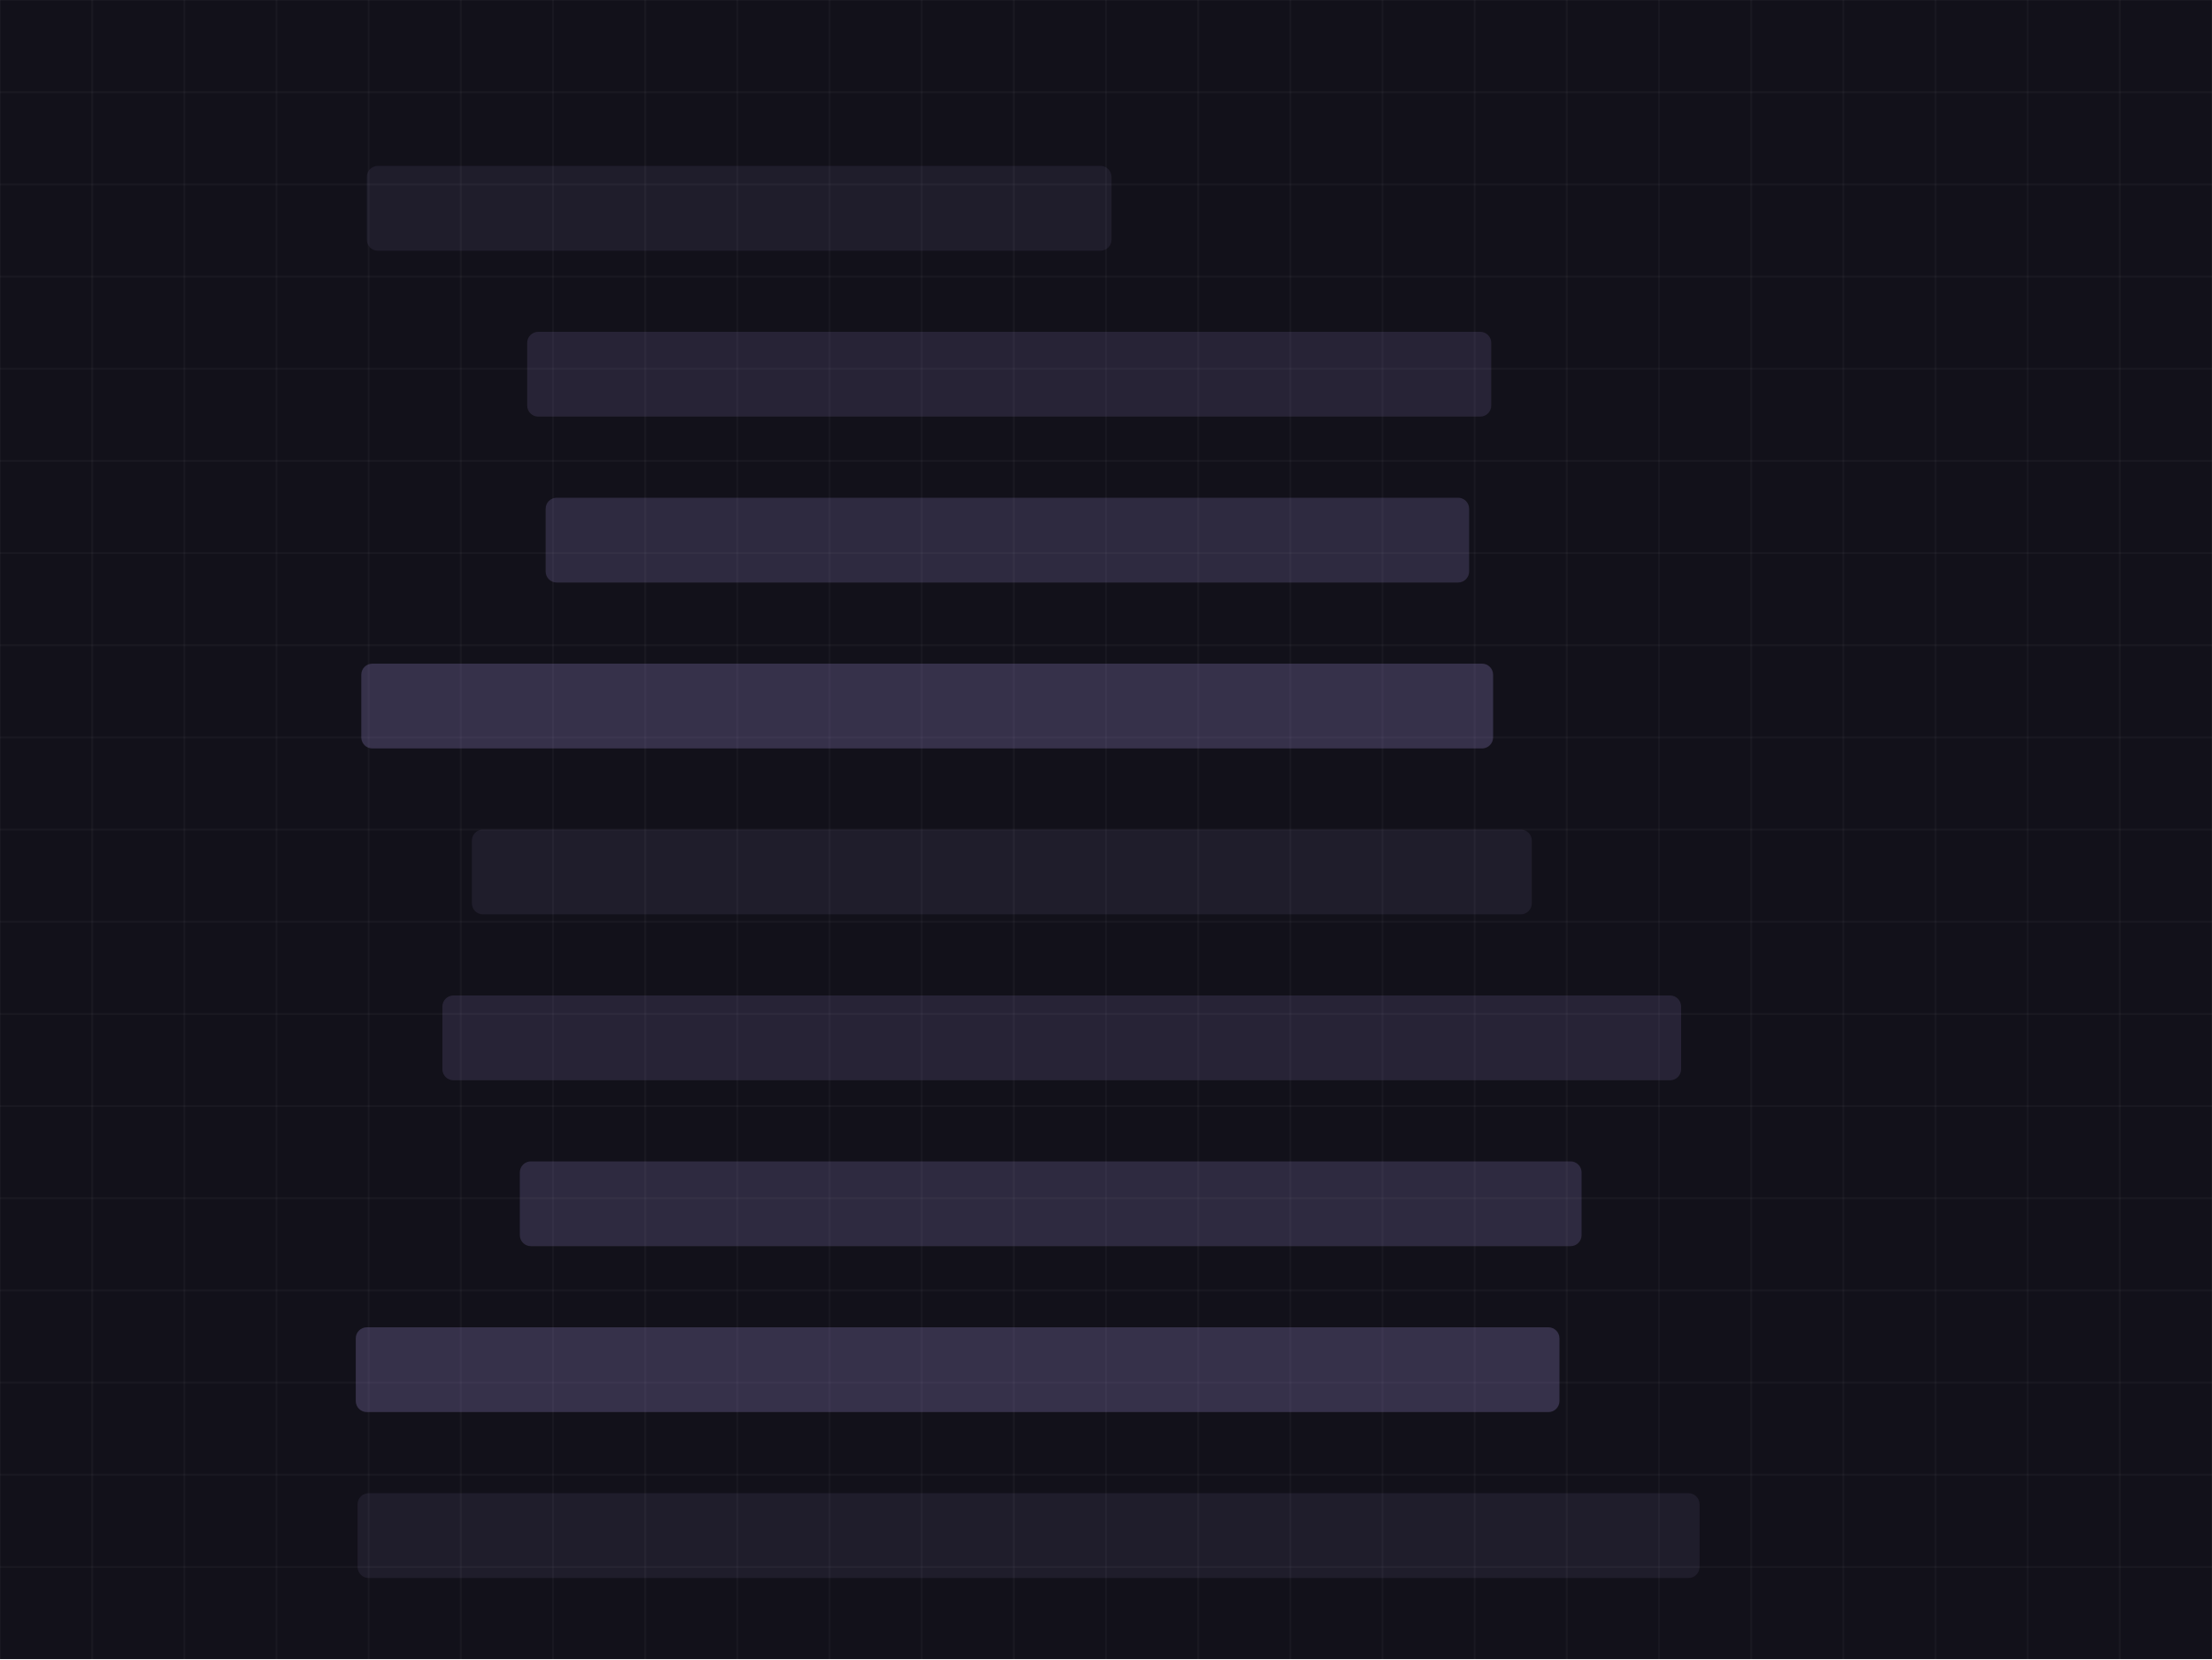
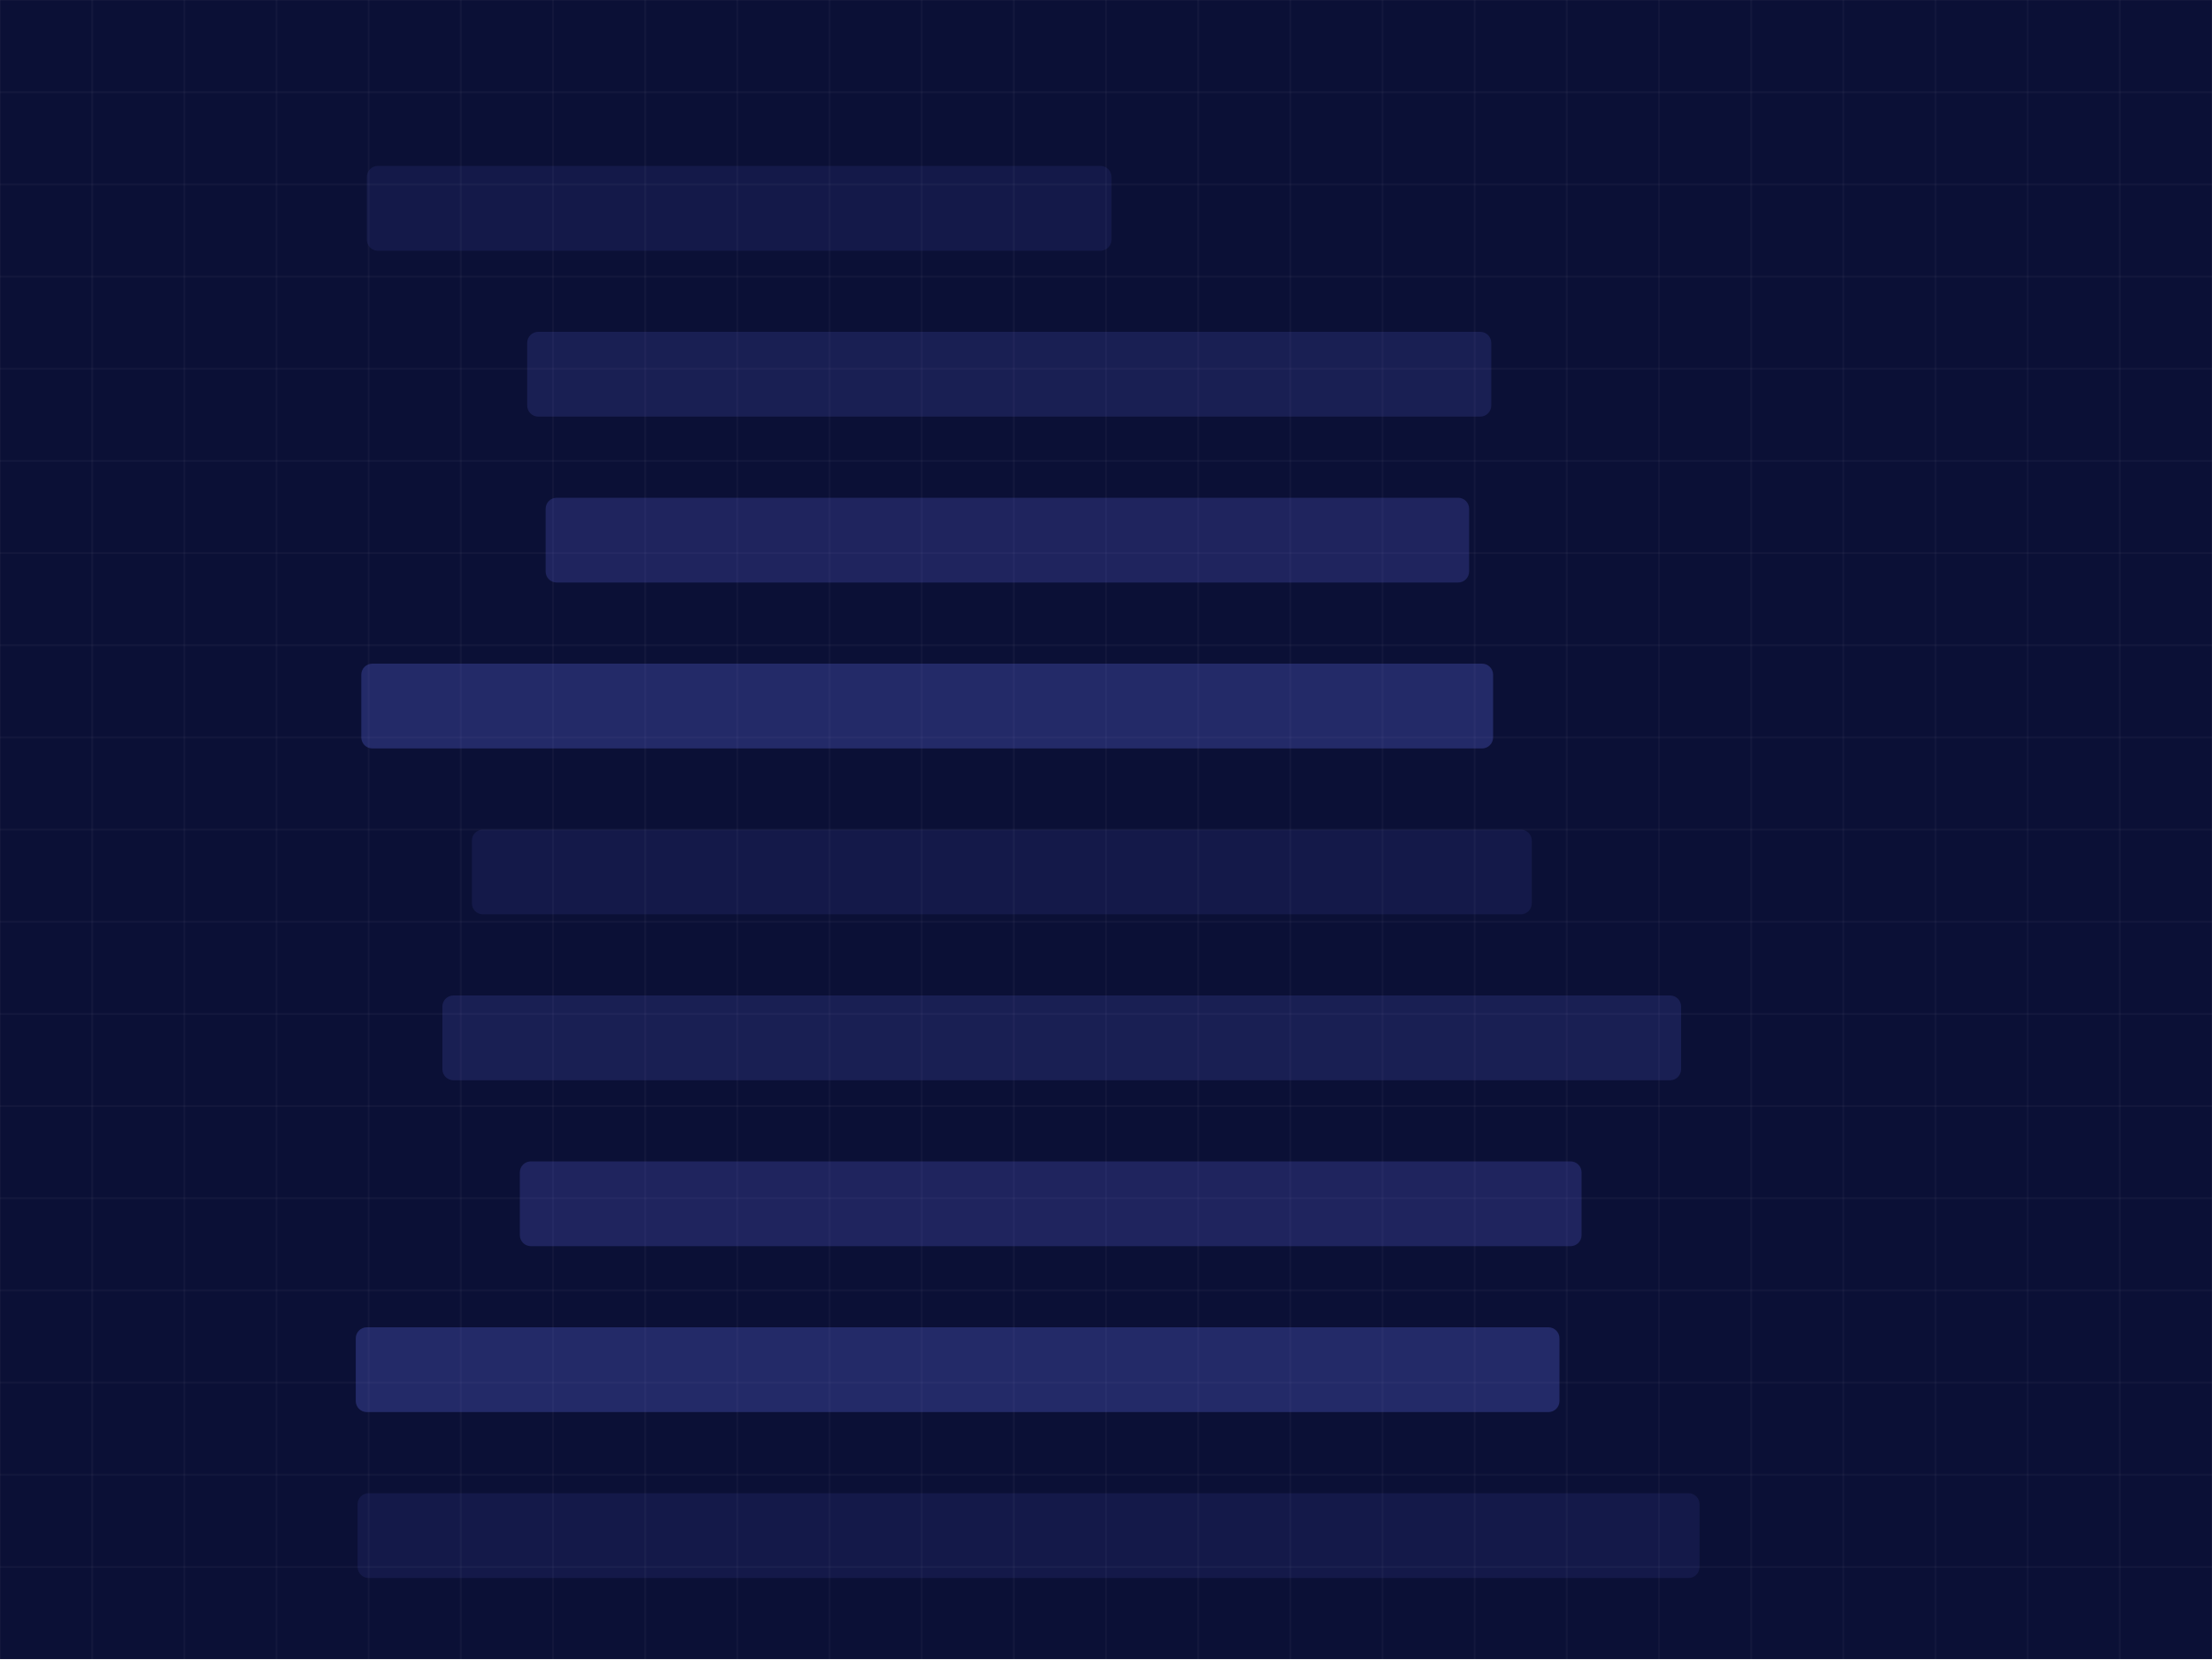
<svg xmlns="http://www.w3.org/2000/svg" viewBox="0 0 1200 900" width="1200" height="900" role="img" aria-label="Layered pattern">
  <defs />
  <style>.bar{animation:bd 6.5s ease-in-out infinite}@keyframes bd{0%,100%{transform:translateX(-16px);opacity:.5}50%{transform:translateX(16px);opacity:1}}@media (prefers-reduced-motion: reduce){*{animation:none!important}.dw{stroke-dashoffset:0!important}.fin{opacity:1!important}}</style>
-   <rect width="1200" height="900" fill="#12111a" />
-   <line x1="0" y1="0" x2="0" y2="900" stroke="#f5f4f9" stroke-width="1" opacity="0.035" />
-   <line x1="50" y1="0" x2="50" y2="900" stroke="#f5f4f9" stroke-width="1" opacity="0.035" />
-   <line x1="100" y1="0" x2="100" y2="900" stroke="#f5f4f9" stroke-width="1" opacity="0.035" />
-   <line x1="150" y1="0" x2="150" y2="900" stroke="#f5f4f9" stroke-width="1" opacity="0.035" />
-   <line x1="200" y1="0" x2="200" y2="900" stroke="#f5f4f9" stroke-width="1" opacity="0.035" />
-   <line x1="250" y1="0" x2="250" y2="900" stroke="#f5f4f9" stroke-width="1" opacity="0.035" />
-   <line x1="300" y1="0" x2="300" y2="900" stroke="#f5f4f9" stroke-width="1" opacity="0.035" />
-   <line x1="350" y1="0" x2="350" y2="900" stroke="#f5f4f9" stroke-width="1" opacity="0.035" />
-   <line x1="400" y1="0" x2="400" y2="900" stroke="#f5f4f9" stroke-width="1" opacity="0.035" />
-   <line x1="450" y1="0" x2="450" y2="900" stroke="#f5f4f9" stroke-width="1" opacity="0.035" />
-   <line x1="500" y1="0" x2="500" y2="900" stroke="#f5f4f9" stroke-width="1" opacity="0.035" />
-   <line x1="550" y1="0" x2="550" y2="900" stroke="#f5f4f9" stroke-width="1" opacity="0.035" />
-   <line x1="600" y1="0" x2="600" y2="900" stroke="#f5f4f9" stroke-width="1" opacity="0.035" />
-   <line x1="650" y1="0" x2="650" y2="900" stroke="#f5f4f9" stroke-width="1" opacity="0.035" />
-   <line x1="700" y1="0" x2="700" y2="900" stroke="#f5f4f9" stroke-width="1" opacity="0.035" />
-   <line x1="750" y1="0" x2="750" y2="900" stroke="#f5f4f9" stroke-width="1" opacity="0.035" />
-   <line x1="800" y1="0" x2="800" y2="900" stroke="#f5f4f9" stroke-width="1" opacity="0.035" />
-   <line x1="850" y1="0" x2="850" y2="900" stroke="#f5f4f9" stroke-width="1" opacity="0.035" />
-   <line x1="900" y1="0" x2="900" y2="900" stroke="#f5f4f9" stroke-width="1" opacity="0.035" />
-   <line x1="950" y1="0" x2="950" y2="900" stroke="#f5f4f9" stroke-width="1" opacity="0.035" />
-   <line x1="1000" y1="0" x2="1000" y2="900" stroke="#f5f4f9" stroke-width="1" opacity="0.035" />
-   <line x1="1050" y1="0" x2="1050" y2="900" stroke="#f5f4f9" stroke-width="1" opacity="0.035" />
-   <line x1="1100" y1="0" x2="1100" y2="900" stroke="#f5f4f9" stroke-width="1" opacity="0.035" />
-   <line x1="1150" y1="0" x2="1150" y2="900" stroke="#f5f4f9" stroke-width="1" opacity="0.035" />
-   <line x1="1200" y1="0" x2="1200" y2="900" stroke="#f5f4f9" stroke-width="1" opacity="0.035" />
-   <line x1="0" y1="0" x2="1200" y2="0" stroke="#f5f4f9" stroke-width="1" opacity="0.035" />
-   <line x1="0" y1="50" x2="1200" y2="50" stroke="#f5f4f9" stroke-width="1" opacity="0.035" />
-   <line x1="0" y1="100" x2="1200" y2="100" stroke="#f5f4f9" stroke-width="1" opacity="0.035" />
-   <line x1="0" y1="150" x2="1200" y2="150" stroke="#f5f4f9" stroke-width="1" opacity="0.035" />
-   <line x1="0" y1="200" x2="1200" y2="200" stroke="#f5f4f9" stroke-width="1" opacity="0.035" />
-   <line x1="0" y1="250" x2="1200" y2="250" stroke="#f5f4f9" stroke-width="1" opacity="0.035" />
-   <line x1="0" y1="300" x2="1200" y2="300" stroke="#f5f4f9" stroke-width="1" opacity="0.035" />
-   <line x1="0" y1="350" x2="1200" y2="350" stroke="#f5f4f9" stroke-width="1" opacity="0.035" />
-   <line x1="0" y1="400" x2="1200" y2="400" stroke="#f5f4f9" stroke-width="1" opacity="0.035" />
-   <line x1="0" y1="450" x2="1200" y2="450" stroke="#f5f4f9" stroke-width="1" opacity="0.035" />
-   <line x1="0" y1="500" x2="1200" y2="500" stroke="#f5f4f9" stroke-width="1" opacity="0.035" />
-   <line x1="0" y1="550" x2="1200" y2="550" stroke="#f5f4f9" stroke-width="1" opacity="0.035" />
-   <line x1="0" y1="600" x2="1200" y2="600" stroke="#f5f4f9" stroke-width="1" opacity="0.035" />
-   <line x1="0" y1="650" x2="1200" y2="650" stroke="#f5f4f9" stroke-width="1" opacity="0.035" />
-   <line x1="0" y1="700" x2="1200" y2="700" stroke="#f5f4f9" stroke-width="1" opacity="0.035" />
-   <line x1="0" y1="750" x2="1200" y2="750" stroke="#f5f4f9" stroke-width="1" opacity="0.035" />
-   <line x1="0" y1="800" x2="1200" y2="800" stroke="#f5f4f9" stroke-width="1" opacity="0.035" />
-   <line x1="0" y1="850" x2="1200" y2="850" stroke="#f5f4f9" stroke-width="1" opacity="0.035" />
-   <line x1="0" y1="900" x2="1200" y2="900" stroke="#f5f4f9" stroke-width="1" opacity="0.035" />
-   <rect class="bar" x="199" y="90" width="404" height="46" rx="6" fill="#9c8ad0" opacity="0.100" style="animation-delay:0.00s" />
-   <rect class="bar" x="286" y="180" width="523" height="46" rx="6" fill="#9c8ad0" opacity="0.155" style="animation-delay:0.28s" />
-   <rect class="bar" x="296" y="270" width="501" height="46" rx="6" fill="#9c8ad0" opacity="0.210" style="animation-delay:0.56s" />
-   <rect class="bar" x="196" y="360" width="614" height="46" rx="6" fill="#9c8ad0" opacity="0.265" style="animation-delay:0.84s" />
-   <rect class="bar" x="256" y="450" width="575" height="46" rx="6" fill="#9c8ad0" opacity="0.100" style="animation-delay:1.12s" />
-   <rect class="bar" x="240" y="540" width="672" height="46" rx="6" fill="#9c8ad0" opacity="0.155" style="animation-delay:1.40s" />
-   <rect class="bar" x="282" y="630" width="576" height="46" rx="6" fill="#9c8ad0" opacity="0.210" style="animation-delay:1.68s" />
-   <rect class="bar" x="193" y="720" width="653" height="46" rx="6" fill="#9c8ad0" opacity="0.265" style="animation-delay:1.96s" />
-   <rect class="bar" x="194" y="810" width="728" height="46" rx="6" fill="#9c8ad0" opacity="0.100" style="animation-delay:2.24s" />
+   <rect width="1200" height="900" fill="#0b1036" />
+   <line x1="0" y1="0" x2="0" y2="900" stroke="#f4f5fb" stroke-width="1" opacity="0.035" />
+   <line x1="50" y1="0" x2="50" y2="900" stroke="#f4f5fb" stroke-width="1" opacity="0.035" />
+   <line x1="100" y1="0" x2="100" y2="900" stroke="#f4f5fb" stroke-width="1" opacity="0.035" />
+   <line x1="150" y1="0" x2="150" y2="900" stroke="#f4f5fb" stroke-width="1" opacity="0.035" />
+   <line x1="200" y1="0" x2="200" y2="900" stroke="#f4f5fb" stroke-width="1" opacity="0.035" />
+   <line x1="250" y1="0" x2="250" y2="900" stroke="#f4f5fb" stroke-width="1" opacity="0.035" />
+   <line x1="300" y1="0" x2="300" y2="900" stroke="#f4f5fb" stroke-width="1" opacity="0.035" />
+   <line x1="350" y1="0" x2="350" y2="900" stroke="#f4f5fb" stroke-width="1" opacity="0.035" />
+   <line x1="400" y1="0" x2="400" y2="900" stroke="#f4f5fb" stroke-width="1" opacity="0.035" />
+   <line x1="450" y1="0" x2="450" y2="900" stroke="#f4f5fb" stroke-width="1" opacity="0.035" />
+   <line x1="500" y1="0" x2="500" y2="900" stroke="#f4f5fb" stroke-width="1" opacity="0.035" />
+   <line x1="550" y1="0" x2="550" y2="900" stroke="#f4f5fb" stroke-width="1" opacity="0.035" />
+   <line x1="600" y1="0" x2="600" y2="900" stroke="#f4f5fb" stroke-width="1" opacity="0.035" />
+   <line x1="650" y1="0" x2="650" y2="900" stroke="#f4f5fb" stroke-width="1" opacity="0.035" />
+   <line x1="700" y1="0" x2="700" y2="900" stroke="#f4f5fb" stroke-width="1" opacity="0.035" />
+   <line x1="750" y1="0" x2="750" y2="900" stroke="#f4f5fb" stroke-width="1" opacity="0.035" />
+   <line x1="800" y1="0" x2="800" y2="900" stroke="#f4f5fb" stroke-width="1" opacity="0.035" />
+   <line x1="850" y1="0" x2="850" y2="900" stroke="#f4f5fb" stroke-width="1" opacity="0.035" />
+   <line x1="900" y1="0" x2="900" y2="900" stroke="#f4f5fb" stroke-width="1" opacity="0.035" />
+   <line x1="950" y1="0" x2="950" y2="900" stroke="#f4f5fb" stroke-width="1" opacity="0.035" />
+   <line x1="1000" y1="0" x2="1000" y2="900" stroke="#f4f5fb" stroke-width="1" opacity="0.035" />
+   <line x1="1050" y1="0" x2="1050" y2="900" stroke="#f4f5fb" stroke-width="1" opacity="0.035" />
+   <line x1="1100" y1="0" x2="1100" y2="900" stroke="#f4f5fb" stroke-width="1" opacity="0.035" />
+   <line x1="1150" y1="0" x2="1150" y2="900" stroke="#f4f5fb" stroke-width="1" opacity="0.035" />
+   <line x1="1200" y1="0" x2="1200" y2="900" stroke="#f4f5fb" stroke-width="1" opacity="0.035" />
+   <line x1="0" y1="0" x2="1200" y2="0" stroke="#f4f5fb" stroke-width="1" opacity="0.035" />
+   <line x1="0" y1="50" x2="1200" y2="50" stroke="#f4f5fb" stroke-width="1" opacity="0.035" />
+   <line x1="0" y1="100" x2="1200" y2="100" stroke="#f4f5fb" stroke-width="1" opacity="0.035" />
+   <line x1="0" y1="150" x2="1200" y2="150" stroke="#f4f5fb" stroke-width="1" opacity="0.035" />
+   <line x1="0" y1="200" x2="1200" y2="200" stroke="#f4f5fb" stroke-width="1" opacity="0.035" />
+   <line x1="0" y1="250" x2="1200" y2="250" stroke="#f4f5fb" stroke-width="1" opacity="0.035" />
+   <line x1="0" y1="300" x2="1200" y2="300" stroke="#f4f5fb" stroke-width="1" opacity="0.035" />
+   <line x1="0" y1="350" x2="1200" y2="350" stroke="#f4f5fb" stroke-width="1" opacity="0.035" />
+   <line x1="0" y1="400" x2="1200" y2="400" stroke="#f4f5fb" stroke-width="1" opacity="0.035" />
+   <line x1="0" y1="450" x2="1200" y2="450" stroke="#f4f5fb" stroke-width="1" opacity="0.035" />
+   <line x1="0" y1="500" x2="1200" y2="500" stroke="#f4f5fb" stroke-width="1" opacity="0.035" />
+   <line x1="0" y1="550" x2="1200" y2="550" stroke="#f4f5fb" stroke-width="1" opacity="0.035" />
+   <line x1="0" y1="600" x2="1200" y2="600" stroke="#f4f5fb" stroke-width="1" opacity="0.035" />
+   <line x1="0" y1="650" x2="1200" y2="650" stroke="#f4f5fb" stroke-width="1" opacity="0.035" />
+   <line x1="0" y1="700" x2="1200" y2="700" stroke="#f4f5fb" stroke-width="1" opacity="0.035" />
+   <line x1="0" y1="750" x2="1200" y2="750" stroke="#f4f5fb" stroke-width="1" opacity="0.035" />
+   <line x1="0" y1="800" x2="1200" y2="800" stroke="#f4f5fb" stroke-width="1" opacity="0.035" />
+   <line x1="0" y1="850" x2="1200" y2="850" stroke="#f4f5fb" stroke-width="1" opacity="0.035" />
+   <line x1="0" y1="900" x2="1200" y2="900" stroke="#f4f5fb" stroke-width="1" opacity="0.035" />
+   <rect class="bar" x="199" y="90" width="404" height="46" rx="6" fill="#6871f3" opacity="0.100" style="animation-delay:0.00s" />
+   <rect class="bar" x="286" y="180" width="523" height="46" rx="6" fill="#6871f3" opacity="0.155" style="animation-delay:0.28s" />
+   <rect class="bar" x="296" y="270" width="501" height="46" rx="6" fill="#6871f3" opacity="0.210" style="animation-delay:0.56s" />
+   <rect class="bar" x="196" y="360" width="614" height="46" rx="6" fill="#6871f3" opacity="0.265" style="animation-delay:0.84s" />
+   <rect class="bar" x="256" y="450" width="575" height="46" rx="6" fill="#6871f3" opacity="0.100" style="animation-delay:1.12s" />
+   <rect class="bar" x="240" y="540" width="672" height="46" rx="6" fill="#6871f3" opacity="0.155" style="animation-delay:1.40s" />
+   <rect class="bar" x="282" y="630" width="576" height="46" rx="6" fill="#6871f3" opacity="0.210" style="animation-delay:1.68s" />
+   <rect class="bar" x="193" y="720" width="653" height="46" rx="6" fill="#6871f3" opacity="0.265" style="animation-delay:1.96s" />
+   <rect class="bar" x="194" y="810" width="728" height="46" rx="6" fill="#6871f3" opacity="0.100" style="animation-delay:2.24s" />
</svg>
